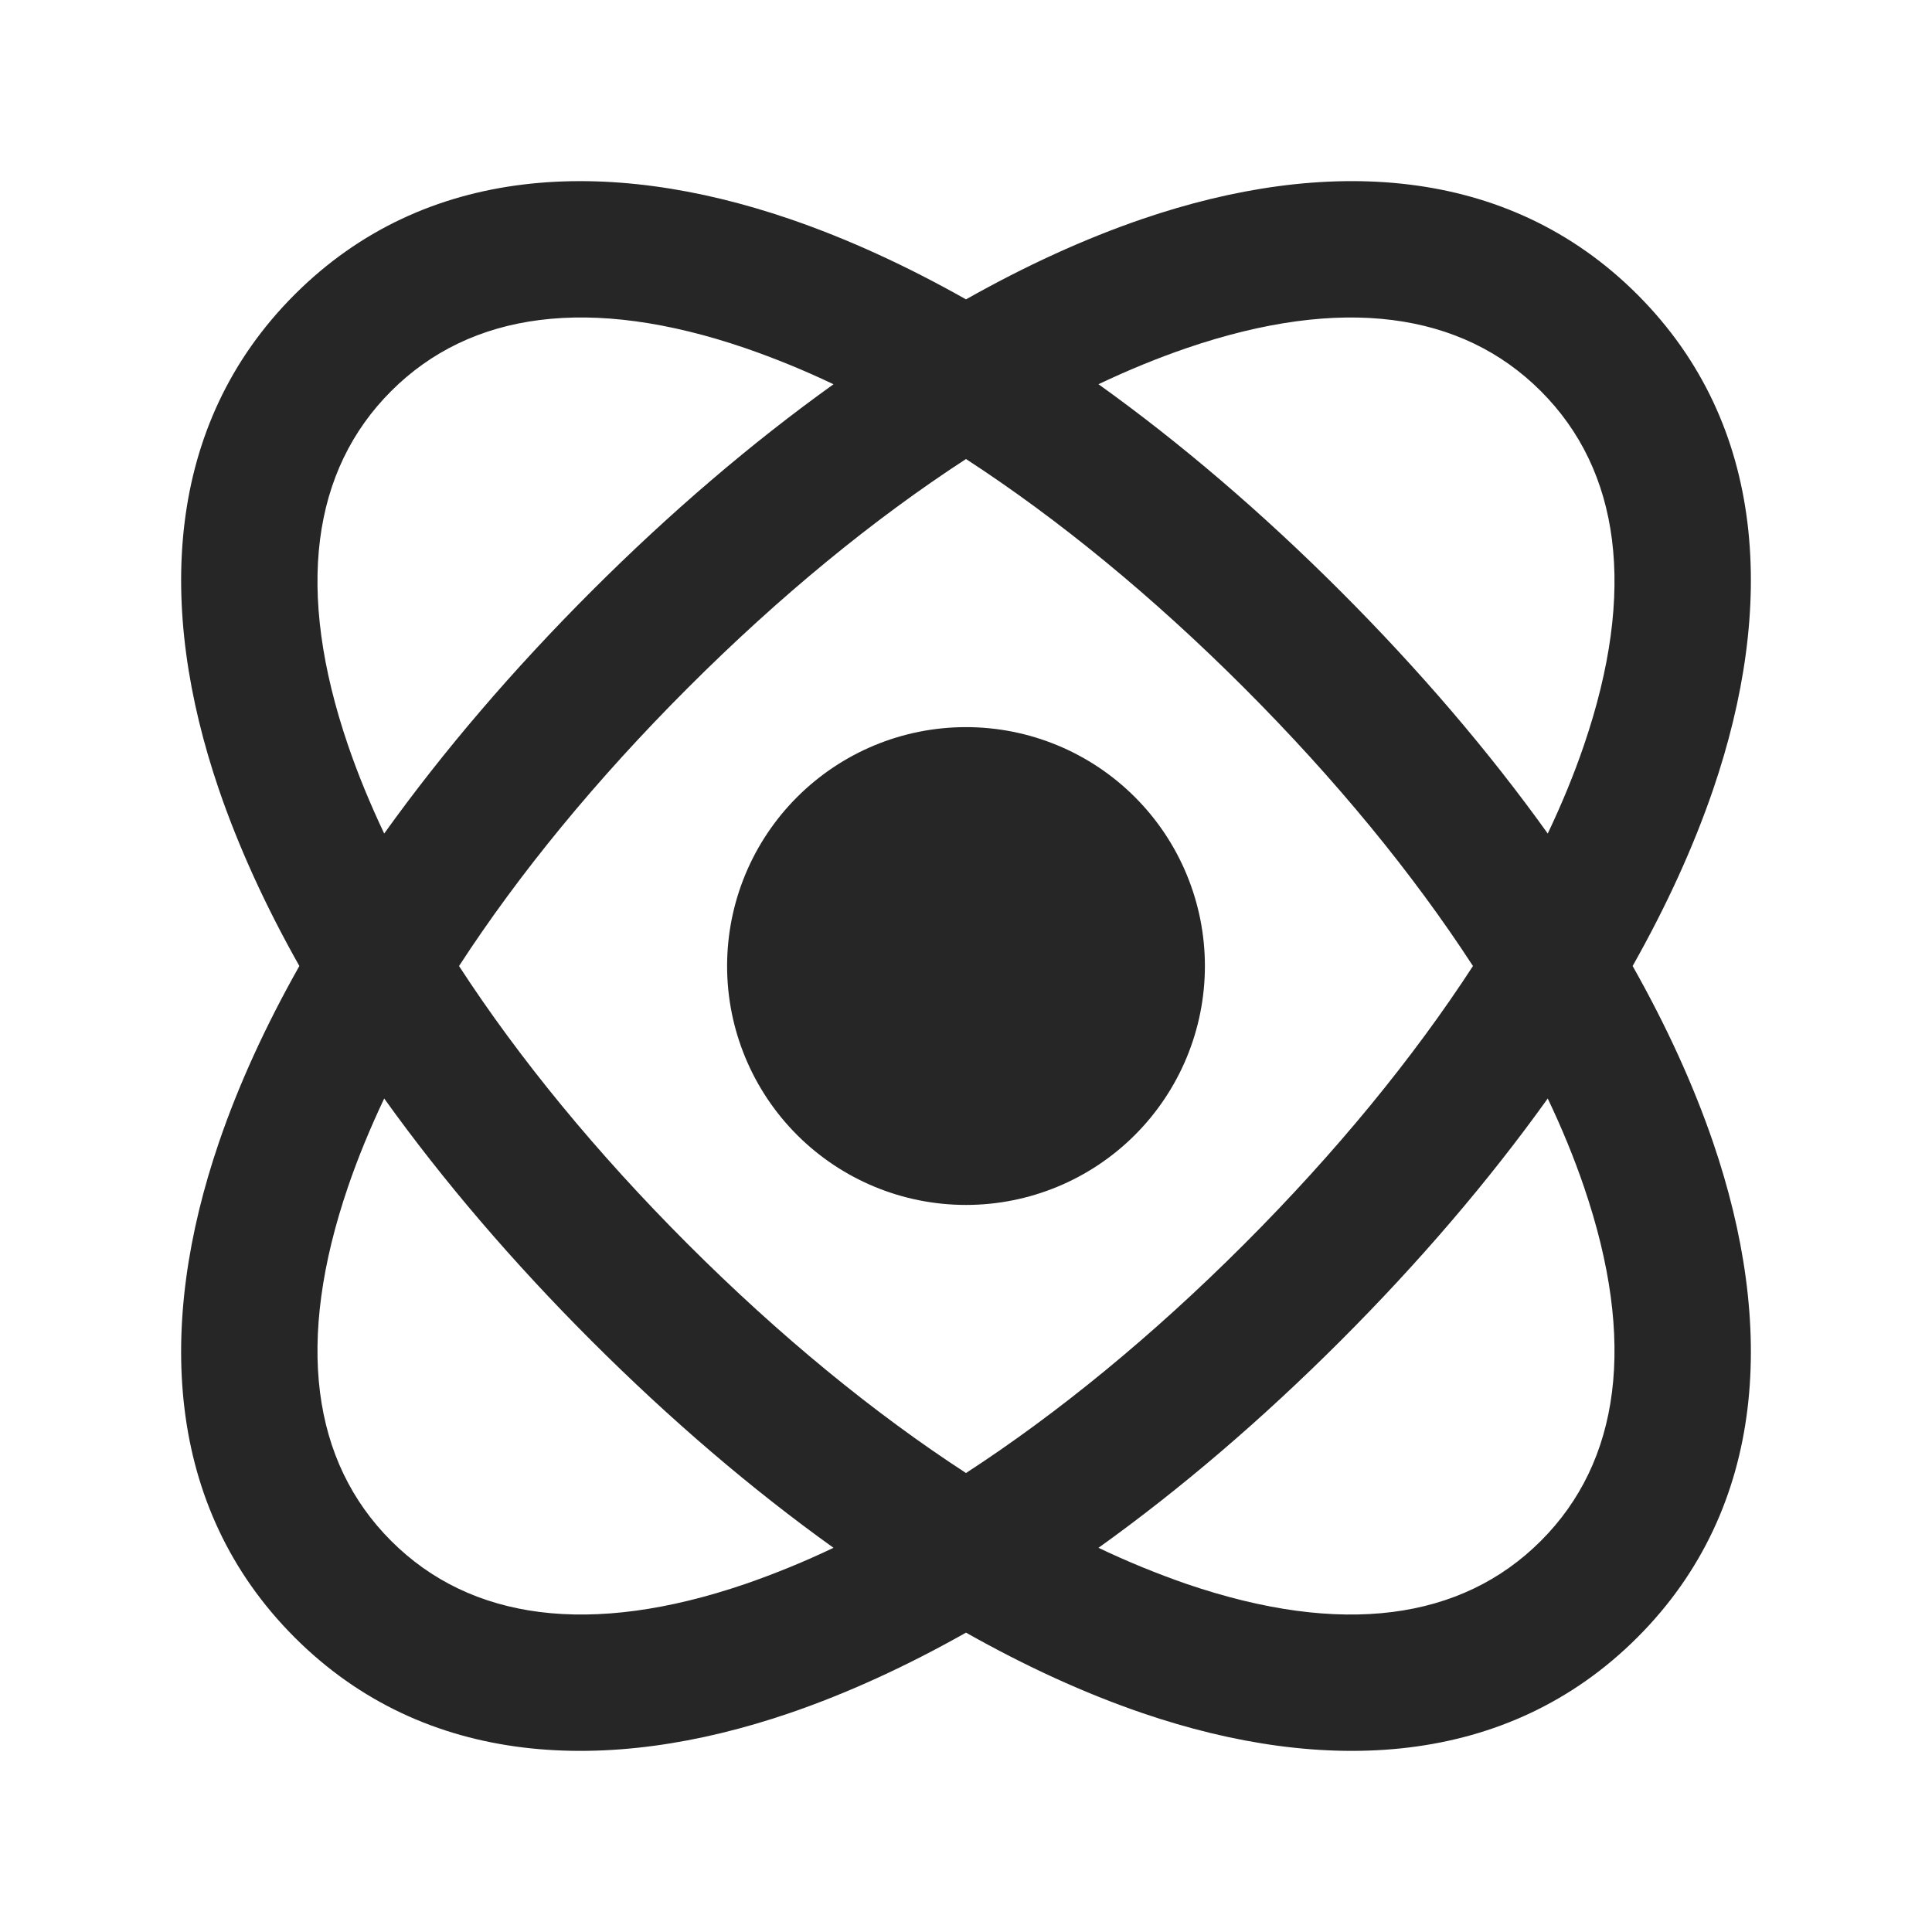
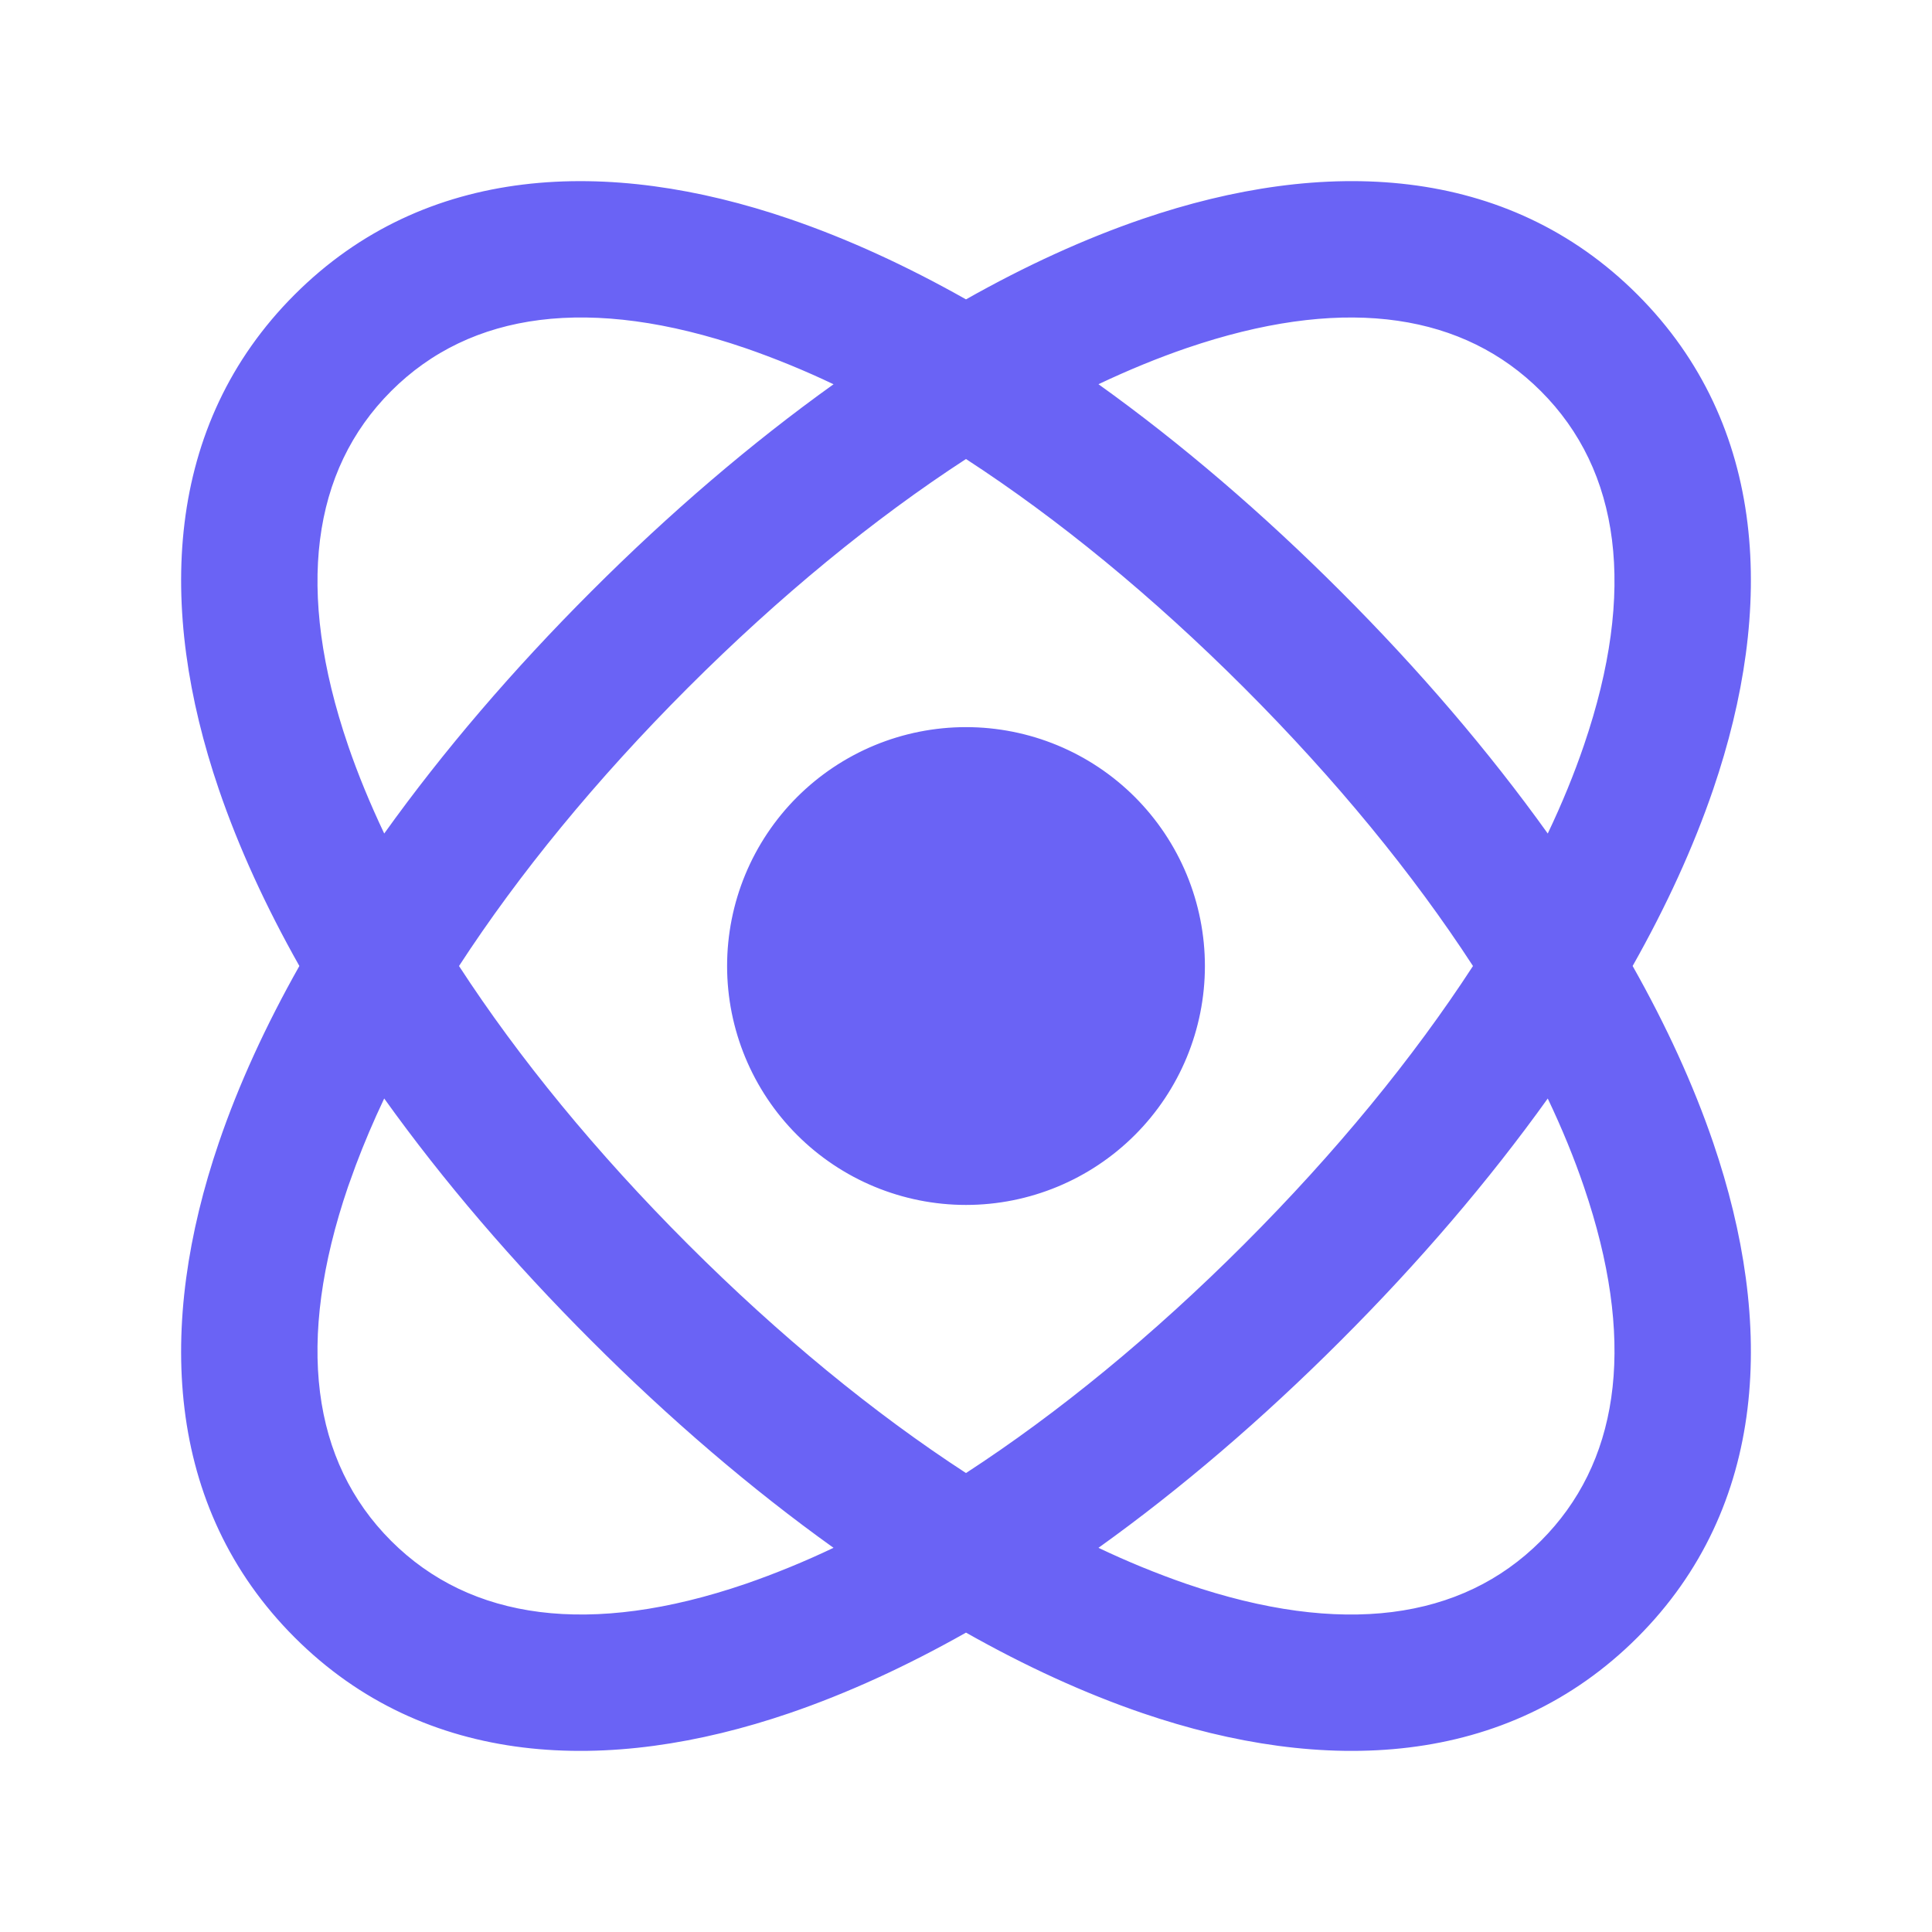
<svg xmlns="http://www.w3.org/2000/svg" width="64" height="64" viewBox="0 0 64 64" fill="none">
-   <path fill-rule="evenodd" clip-rule="evenodd" d="M39.312 11.53C38.36 11.856 37.385 12.255 36.389 12.728C39.117 14.681 41.819 16.997 44.411 19.589C47.003 22.182 49.318 24.884 51.271 27.612C51.745 26.615 52.145 25.641 52.47 24.688C54.224 19.553 53.669 15.584 51.043 12.957C48.417 10.331 44.447 9.776 39.312 11.53ZM37.852 7.25C35.932 7.906 33.97 8.805 32 9.917C30.029 8.805 28.068 7.905 26.149 7.25C20.146 5.201 14.086 5.431 9.758 9.76C5.432 14.087 5.2 20.144 7.25 26.149C7.906 28.067 8.804 30.029 9.917 32C8.804 33.97 7.904 35.932 7.25 37.851C5.2 43.855 5.431 49.912 9.76 54.241C14.087 58.569 20.145 58.8 26.149 56.751C28.068 56.095 30.029 55.195 32 54.083C33.97 55.195 35.932 56.095 37.852 56.751C43.855 58.8 49.912 58.569 54.241 54.241C58.569 49.912 58.8 43.855 56.751 37.851C56.095 35.932 55.195 33.971 54.083 32C55.195 30.029 56.095 28.067 56.751 26.149C58.8 20.145 58.569 14.086 54.241 9.758C49.913 5.43 43.855 5.201 37.852 7.25ZM11.529 24.688C11.855 25.642 12.255 26.616 12.727 27.612C14.681 24.884 16.996 22.182 19.589 19.589C22.181 16.997 24.883 14.683 27.611 12.729C26.66 12.275 25.683 11.875 24.687 11.531C19.552 9.775 15.583 10.33 12.957 12.956C10.331 15.582 9.775 19.553 11.529 24.688ZM22.786 22.787C19.747 25.826 17.187 28.951 15.206 32.001C17.187 35.05 19.747 38.176 22.786 41.215C25.825 44.254 28.951 46.813 32 48.796C35.049 46.813 38.175 44.254 41.214 41.215C44.253 38.176 46.812 35.05 48.794 32.001C46.812 28.951 44.253 25.826 41.214 22.787C38.175 19.747 35.049 17.188 32 15.206C28.951 17.188 25.825 19.747 22.786 22.787ZM11.529 39.313C11.855 38.36 12.255 37.386 12.727 36.389C14.681 39.117 16.996 41.82 19.589 44.412C22.181 47.004 24.883 49.32 27.611 51.273C26.66 51.727 25.683 52.127 24.687 52.472C19.552 54.224 15.583 53.67 12.957 51.044C10.331 48.418 9.775 44.449 11.529 39.313ZM39.312 52.472C38.316 52.127 37.34 51.727 36.389 51.273C39.117 49.32 41.819 47.004 44.411 44.412C47.003 41.821 49.318 39.117 51.271 36.389C51.745 37.385 52.145 38.36 52.47 39.313C54.224 44.449 53.669 48.418 51.043 51.044C48.417 53.67 44.447 54.225 39.312 52.472ZM24.086 32.001C24.086 30.961 24.291 29.932 24.688 28.972C25.086 28.012 25.669 27.14 26.404 26.405C27.139 25.67 28.011 25.087 28.971 24.689C29.931 24.291 30.961 24.087 32 24.087C33.039 24.087 34.068 24.291 35.028 24.689C35.989 25.087 36.861 25.67 37.596 26.405C38.331 27.14 38.914 28.012 39.311 28.972C39.709 29.932 39.914 30.961 39.914 32.001C39.914 34.099 39.08 36.112 37.596 37.597C36.112 39.081 34.099 39.915 32 39.915C29.901 39.915 27.888 39.081 26.404 37.597C24.92 36.112 24.086 34.099 24.086 32.001Z" fill="#262626" />
+   <path d="M37.933 7.487C43.889 5.454 49.831 5.701 54.065 9.935C58.298 14.168 58.547 20.112 56.515 26.068C55.865 27.97 54.971 29.918 53.865 31.877L53.796 31.999L53.865 32.122C54.971 34.082 55.865 36.029 56.515 37.932C58.547 43.888 58.298 49.83 54.065 54.065C49.83 58.298 43.889 58.547 37.933 56.515C36.03 55.865 34.082 54.971 32.123 53.865L32 53.796L31.877 53.865C29.918 54.971 27.97 55.865 26.068 56.515C20.111 58.547 14.17 58.298 9.937 54.065C5.702 49.83 5.453 43.888 7.486 37.932C8.135 36.029 9.029 34.081 10.135 32.122L10.204 31.999L10.135 31.877C9.029 29.918 8.136 27.97 7.486 26.068C5.453 20.111 5.703 14.169 9.936 9.937C14.169 5.702 20.113 5.454 26.068 7.487C27.97 8.136 29.918 9.029 31.877 10.135L32 10.204L32.123 10.135C34.082 9.029 36.03 8.137 37.933 7.487ZM12.501 36.282C12.144 37.035 11.829 37.777 11.554 38.507L11.292 39.232C9.522 44.418 10.06 48.501 12.78 51.221C15.5 53.94 19.585 54.477 24.769 52.708H24.77C25.774 52.36 26.759 51.957 27.719 51.499L28.101 51.316L27.757 51.07C25.041 49.126 22.349 46.819 19.766 44.235C17.182 41.652 14.875 38.96 12.931 36.244L12.684 35.898L12.501 36.282ZM51.068 36.244C49.123 38.96 46.818 41.653 44.234 44.235C41.651 46.819 38.959 49.126 36.243 51.07L35.898 51.316L36.281 51.499C37.241 51.957 38.226 52.36 39.23 52.708H39.231C44.416 54.478 48.5 53.941 51.22 51.221C53.855 48.586 54.442 44.671 52.865 39.715L52.706 39.232C52.378 38.269 51.975 37.286 51.497 36.282L51.315 35.899L51.068 36.244ZM31.863 14.996C28.798 16.989 25.659 19.56 22.609 22.609C19.56 25.659 16.989 28.799 14.996 31.864L14.907 32.001L14.996 32.137C16.989 35.202 19.56 38.342 22.609 41.392C25.659 44.441 28.798 47.012 31.863 49.006L32 49.095L32.136 49.006C35.201 47.012 38.341 44.441 41.391 41.392C44.44 38.342 47.011 35.202 49.004 32.137L49.093 32.001L49.004 31.864C47.011 28.799 44.44 25.659 41.391 22.609C38.341 19.56 35.201 16.989 32.136 14.996L32 14.908L31.863 14.996ZM32 24.337C33.006 24.337 34.003 24.535 34.933 24.92C35.862 25.305 36.707 25.869 37.419 26.581C38.13 27.293 38.695 28.138 39.08 29.067C39.465 29.997 39.664 30.994 39.664 32.001C39.664 34.033 38.856 35.983 37.419 37.42C35.982 38.857 34.032 39.665 32 39.665C29.968 39.665 28.018 38.857 26.581 37.42C25.144 35.983 24.336 34.033 24.336 32.001C24.336 30.994 24.534 29.997 24.919 29.067C25.304 28.138 25.869 27.293 26.581 26.581C27.293 25.87 28.138 25.305 29.067 24.92C29.997 24.535 30.994 24.337 32 24.337ZM24.769 11.294C19.585 9.521 15.5 10.06 12.78 12.779C10.061 15.499 9.522 19.585 11.292 24.769V24.77C11.622 25.733 12.026 26.715 12.502 27.719L12.684 28.102L12.931 27.757C14.875 25.041 17.182 22.349 19.766 19.766C22.349 17.182 25.041 14.877 27.757 12.933L28.101 12.685L27.719 12.503C26.759 12.045 25.774 11.642 24.77 11.294H24.769ZM51.22 12.78C48.585 10.146 44.669 9.558 39.714 11.134L39.231 11.293C38.269 11.623 37.285 12.026 36.281 12.502L35.898 12.684L36.243 12.931C38.959 14.876 41.651 17.182 44.234 19.766C46.818 22.349 49.123 25.041 51.068 27.757L51.315 28.102L51.497 27.719C51.975 26.715 52.378 25.731 52.706 24.769C54.477 19.585 53.94 15.5 51.22 12.78Z" fill="#6A63F5" stroke="#6A63F5" stroke-width="0.5" />
</svg>
